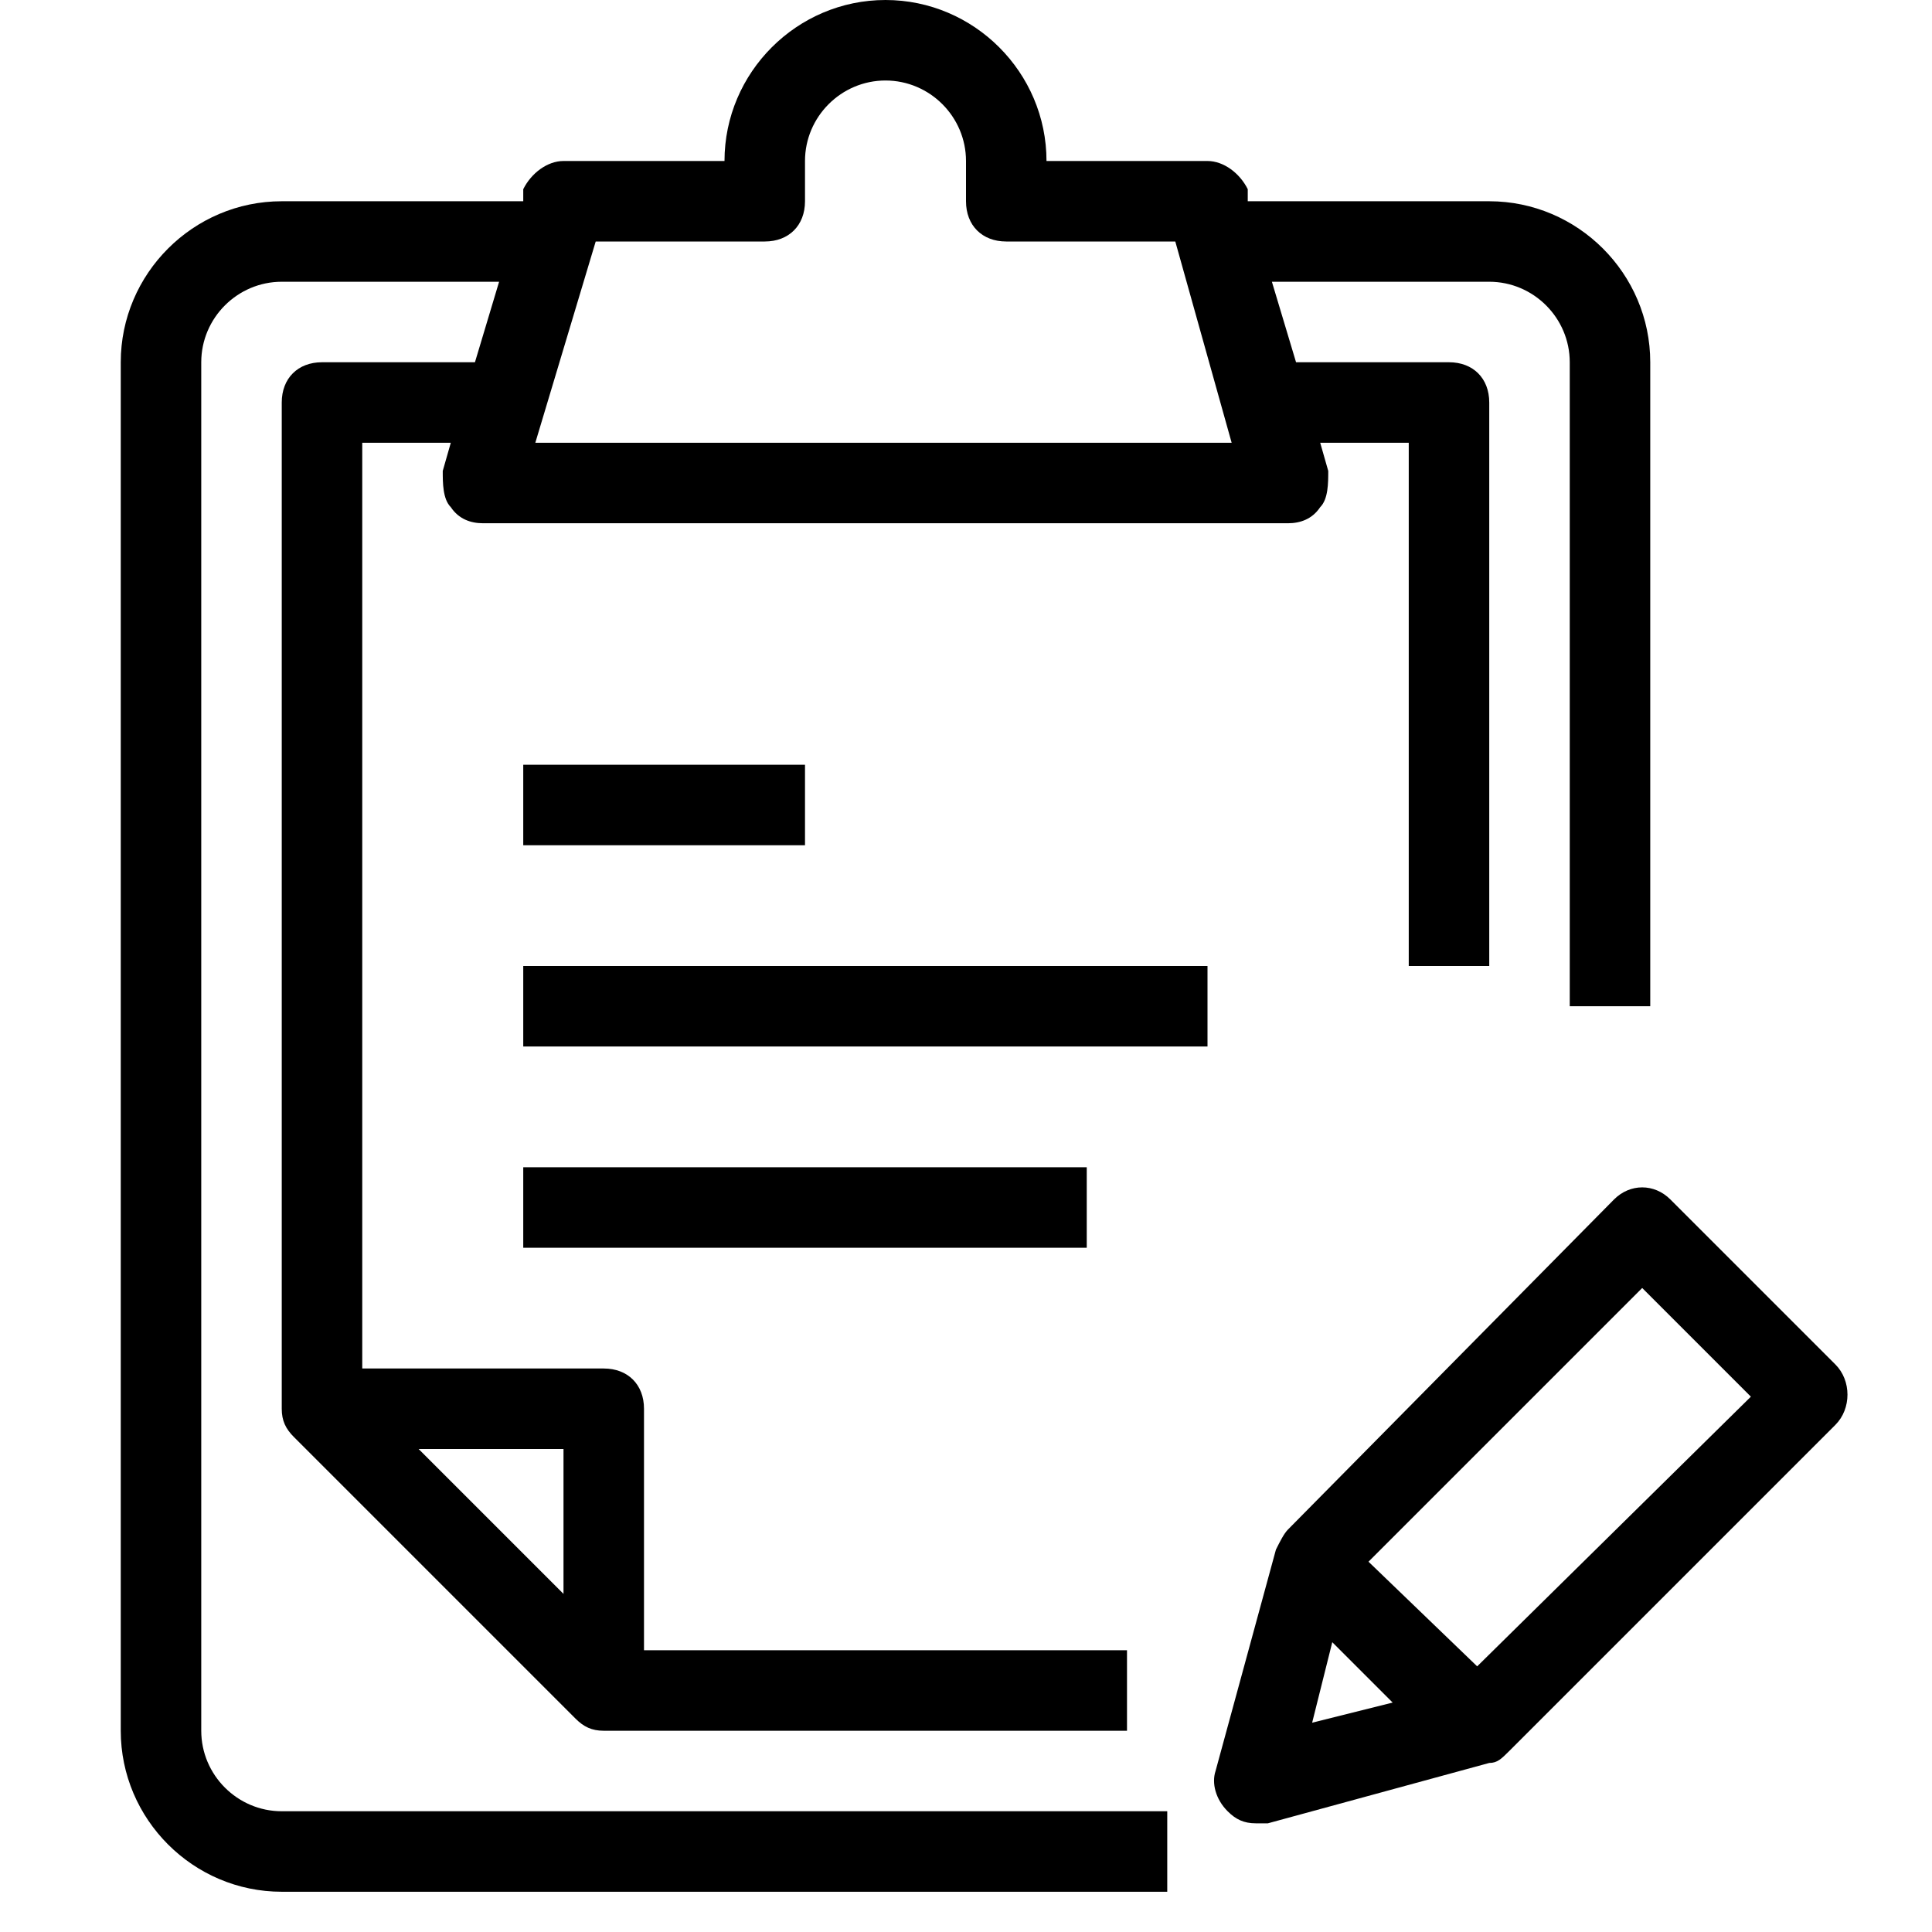
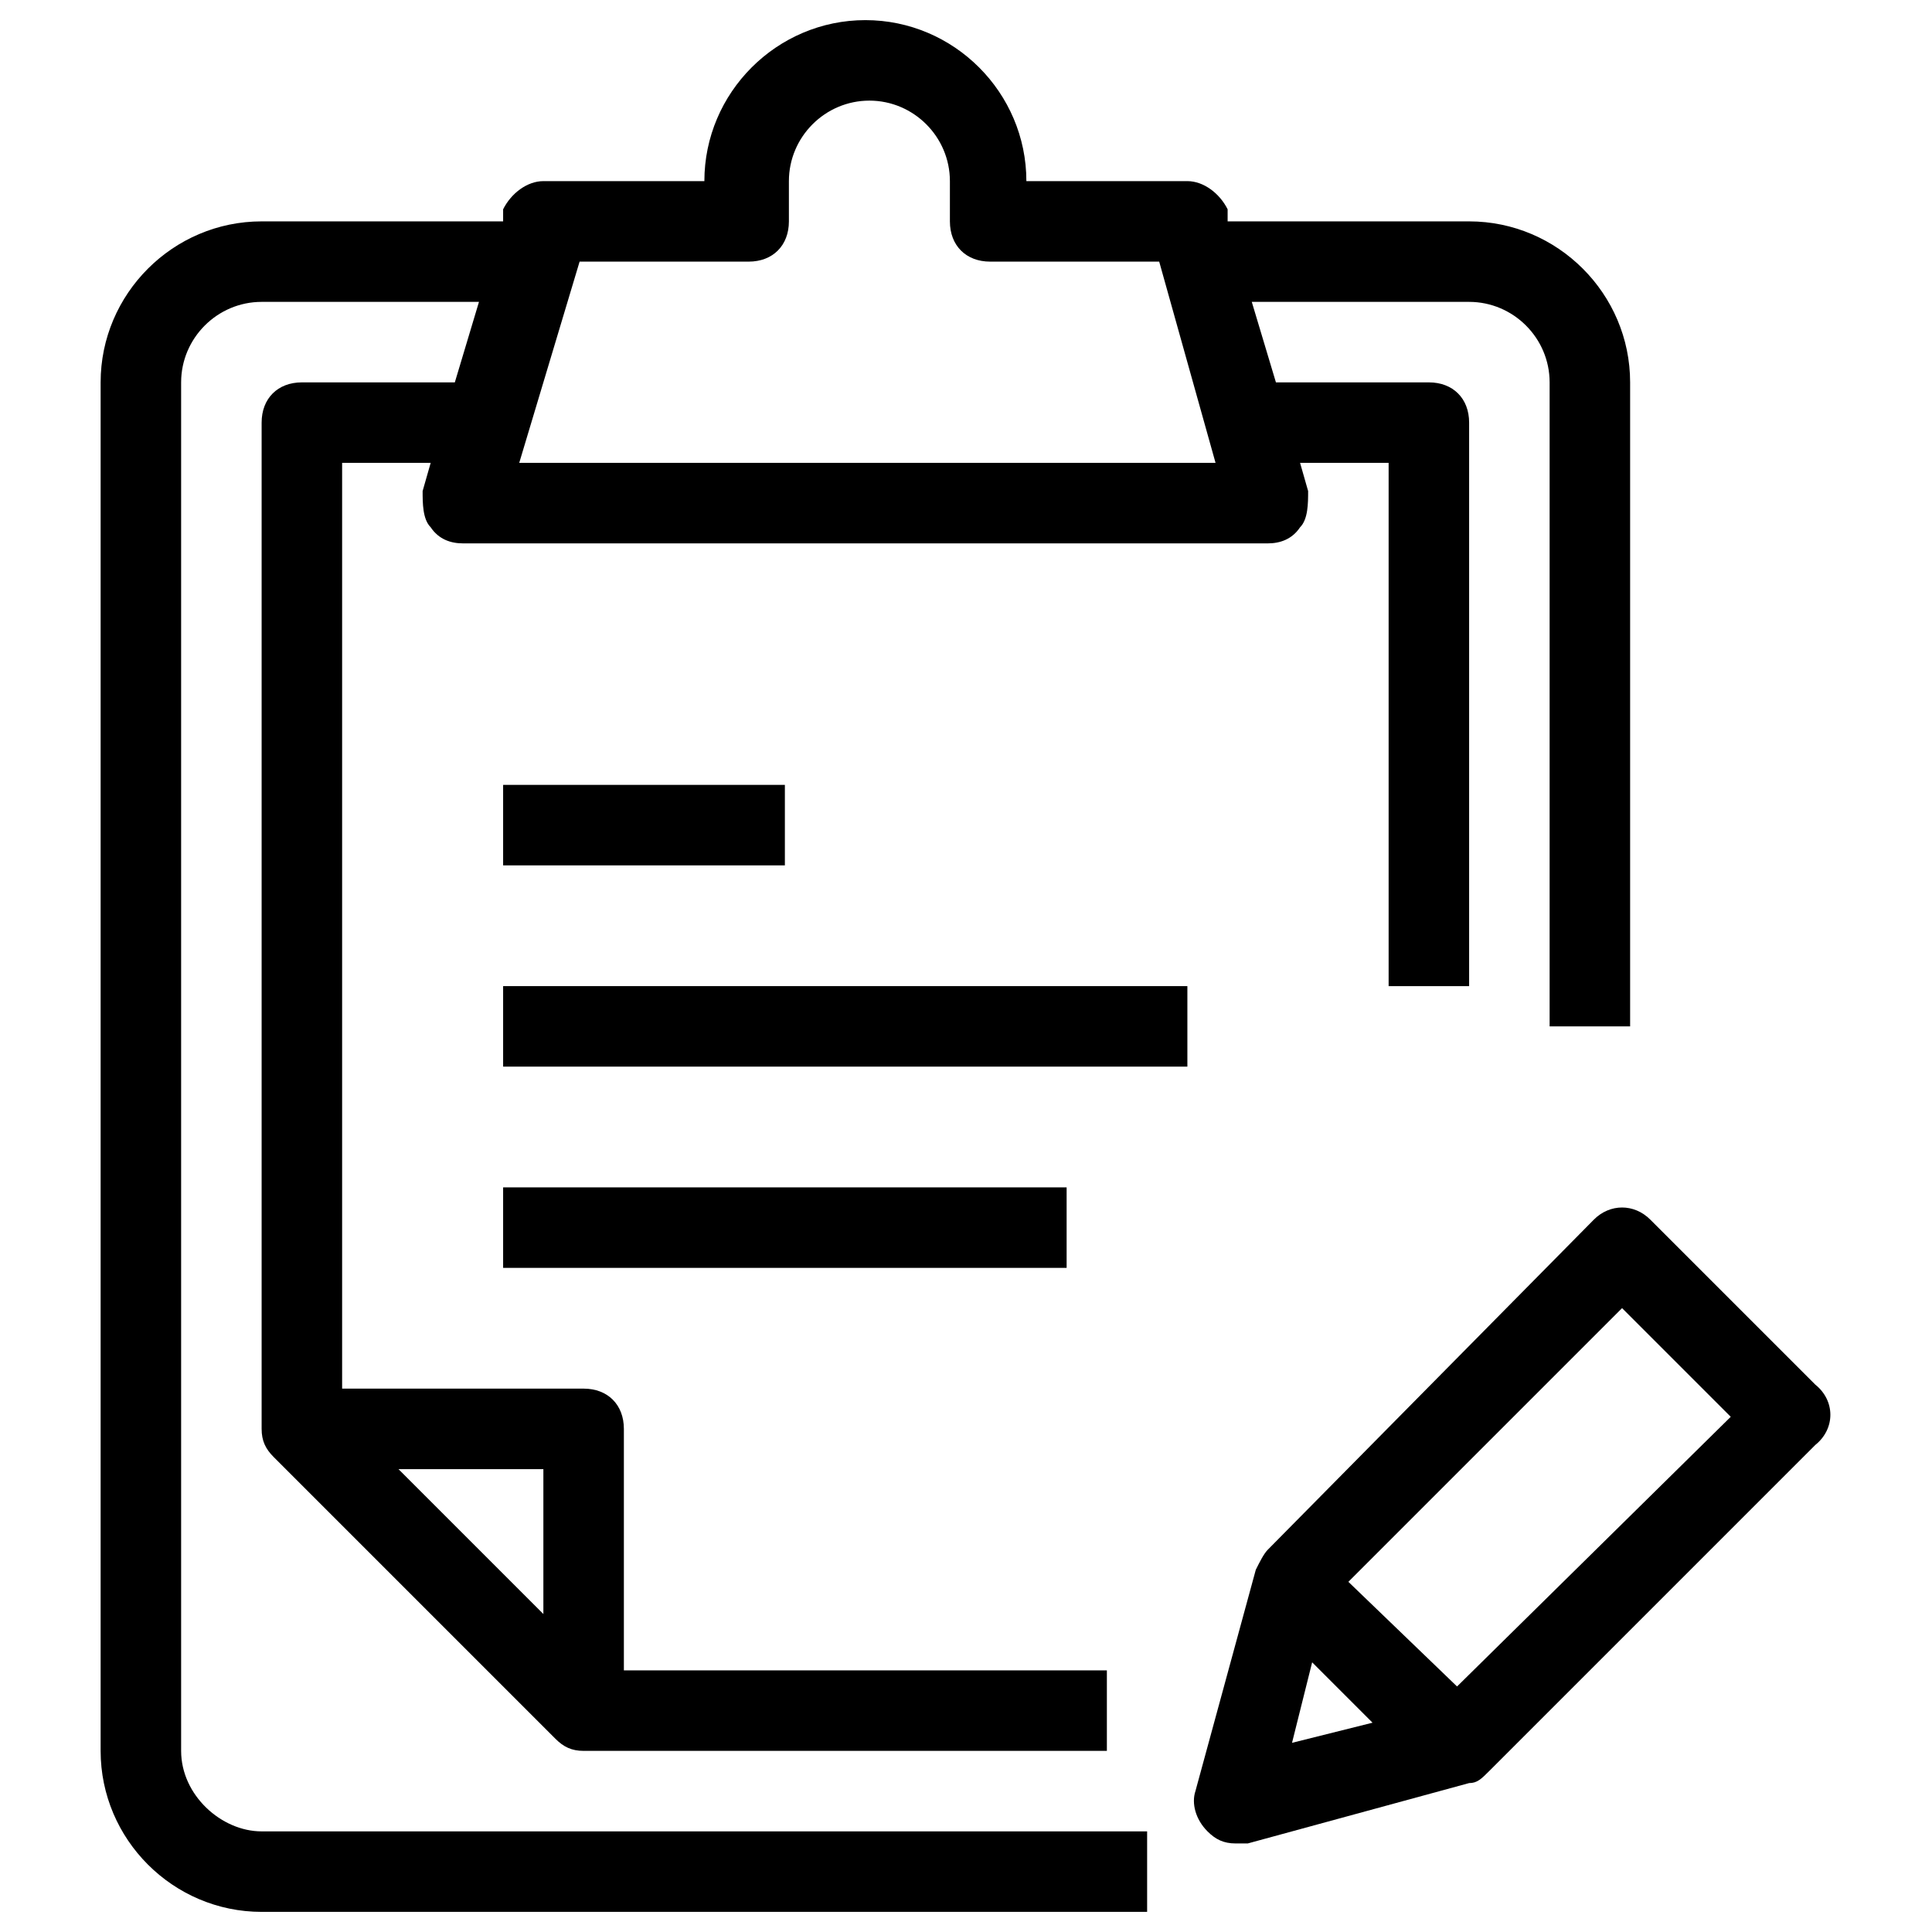
- <svg xmlns="http://www.w3.org/2000/svg" version="1.1" id="Layer_1" x="0px" y="0px" viewBox="8 -8 48 48" style="enable-background:new 8 -8 48 48;" xml:space="preserve">
+ <svg xmlns="http://www.w3.org/2000/svg" version="1.1" id="Layer_1" x="0px" y="0px" viewBox="-281 373 48 48" style="enable-background:new -281 373 48 48;" xml:space="preserve">
  <g id="reports">
-     <path d="M53.6,25.9l-4.1-4.1c-0.4-0.4-1-0.4-1.4,0L40,30c-0.1,0.1-0.2,0.3-0.3,0.5L38.2,36c-0.1,0.3,0,0.7,0.3,1   c0.2,0.2,0.4,0.3,0.7,0.3c0.1,0,0.2,0,0.3,0l5.5-1.5c0.2,0,0.3-0.1,0.5-0.3l8.1-8.1C54,27,54,26.3,53.6,25.9z M41.1,32.8l1.5,1.5   l-2,0.5L41.1,32.8z M44.7,33.4l-2.7-2.6l6.8-6.8l2.7,2.7L44.7,33.4z" />
-     <path d="M13,35V1c0-1.1,0.9-2,2-2h5.4l-0.6,2H16c-0.6,0-1,0.4-1,1v25c0,0.3,0.1,0.5,0.3,0.7l7,7   c0.2,0.2,0.4,0.3,0.7,0.3h13v-2H24v-6c0-0.6-0.4-1-1-1h-6V3h2.2L19,3.7C19,4,19,4.4,19.2,4.6C19.4,4.9,19.7,5,20,5h20   c0.3,0,0.6-0.1,0.8-0.4C41,4.4,41,4,41,3.7L40.8,3H43v13h2V2c0-0.6-0.4-1-1-1h-3.8l-0.6-2H45c1.1,0,2,0.9,2,2v16h2V1   c0-2.2-1.8-4-4-4h-6L39-3.3C38.8-3.7,38.4-4,38-4h-4c0-2.2-1.8-4-4-4s-4,1.8-4,4h-4c-0.4,0-0.8,0.3-1,0.7L21-3h-6c-2.2,0-4,1.8-4,4   v34c0,2.2,1.8,4,4,4h22v-2H15C13.9,37,13,36.1,13,35z M22,31.6L18.4,28H22V31.6z M22.8-2H27c0.6,0,1-0.4,1-1v-1c0-1.1,0.9-2,2-2   s2,0.9,2,2v1c0,0.6,0.4,1,1,1h4.2l1.4,5H21.3L22.8-2z" />
-     <rect x="21" y="11" width="7" height="2" />
-     <rect x="21" y="16" width="17" height="2" />
-     <rect x="21" y="21" width="14" height="2" />
+     <path d="M-235.9,407.4l-4.1-4.1c-0.4-0.4-1-0.4-1.4,0l-8.1,8.2c-0.1,0.1-0.2,0.3-0.3,0.5l-1.5,5.5c-0.1,0.3,0,0.7,0.3,1   c0.2,0.2,0.4,0.3,0.7,0.3c0.1,0,0.2,0,0.3,0l5.5-1.5c0.2,0,0.3-0.1,0.5-0.3l8.1-8.1C-235.4,408.5-235.4,407.8-235.9,407.4z    M-248.4,414.3l1.5,1.5l-2,0.5L-248.4,414.3z M-244.8,414.9l-2.7-2.6l6.8-6.8l2.7,2.7L-244.8,414.9z" />
+     <path d="M-276.5,416.5v-34c0-1.1,0.9-2,2-2h5.4l-0.6,2h-3.8c-0.6,0-1,0.4-1,1v25c0,0.3,0.1,0.5,0.3,0.7l7,7   c0.2,0.2,0.4,0.3,0.7,0.3h13v-2h-12v-6c0-0.6-0.4-1-1-1h-6v-23h2.2l-0.2,0.7c0,0.3,0,0.7,0.2,0.9c0.2,0.3,0.5,0.4,0.8,0.4h20   c0.3,0,0.6-0.1,0.8-0.4c0.2-0.2,0.2-0.6,0.2-0.9l-0.2-0.7h2.2v13h2v-14c0-0.6-0.4-1-1-1h-3.8l-0.6-2h5.4c1.1,0,2,0.9,2,2v16h2v-16   c0-2.2-1.8-4-4-4h-6v-0.3c-0.2-0.4-0.6-0.7-1-0.7h-4c0-2.2-1.8-4-4-4c-2.2,0-4,1.8-4,4h-4c-0.4,0-0.8,0.3-1,0.7v0.3h-6   c-2.2,0-4,1.8-4,4v34c0,2.2,1.8,4,4,4h22v-2h-22C-275.5,418.5-276.5,417.6-276.5,416.5z M-267.5,413.1l-3.6-3.6h3.6V413.1z    M-266.6,379.5h4.2c0.6,0,1-0.4,1-1v-1c0-1.1,0.9-2,2-2c1.1,0,2,0.9,2,2v1c0,0.6,0.4,1,1,1h4.2l1.4,5h-17.3L-266.6,379.5z" />
+     <rect x="-268.5" y="392.5" width="7" height="2" />
+     <rect x="-268.5" y="397.5" width="17" height="2" />
+     <rect x="-268.5" y="402.5" width="14" height="2" />
  </g>
</svg>
